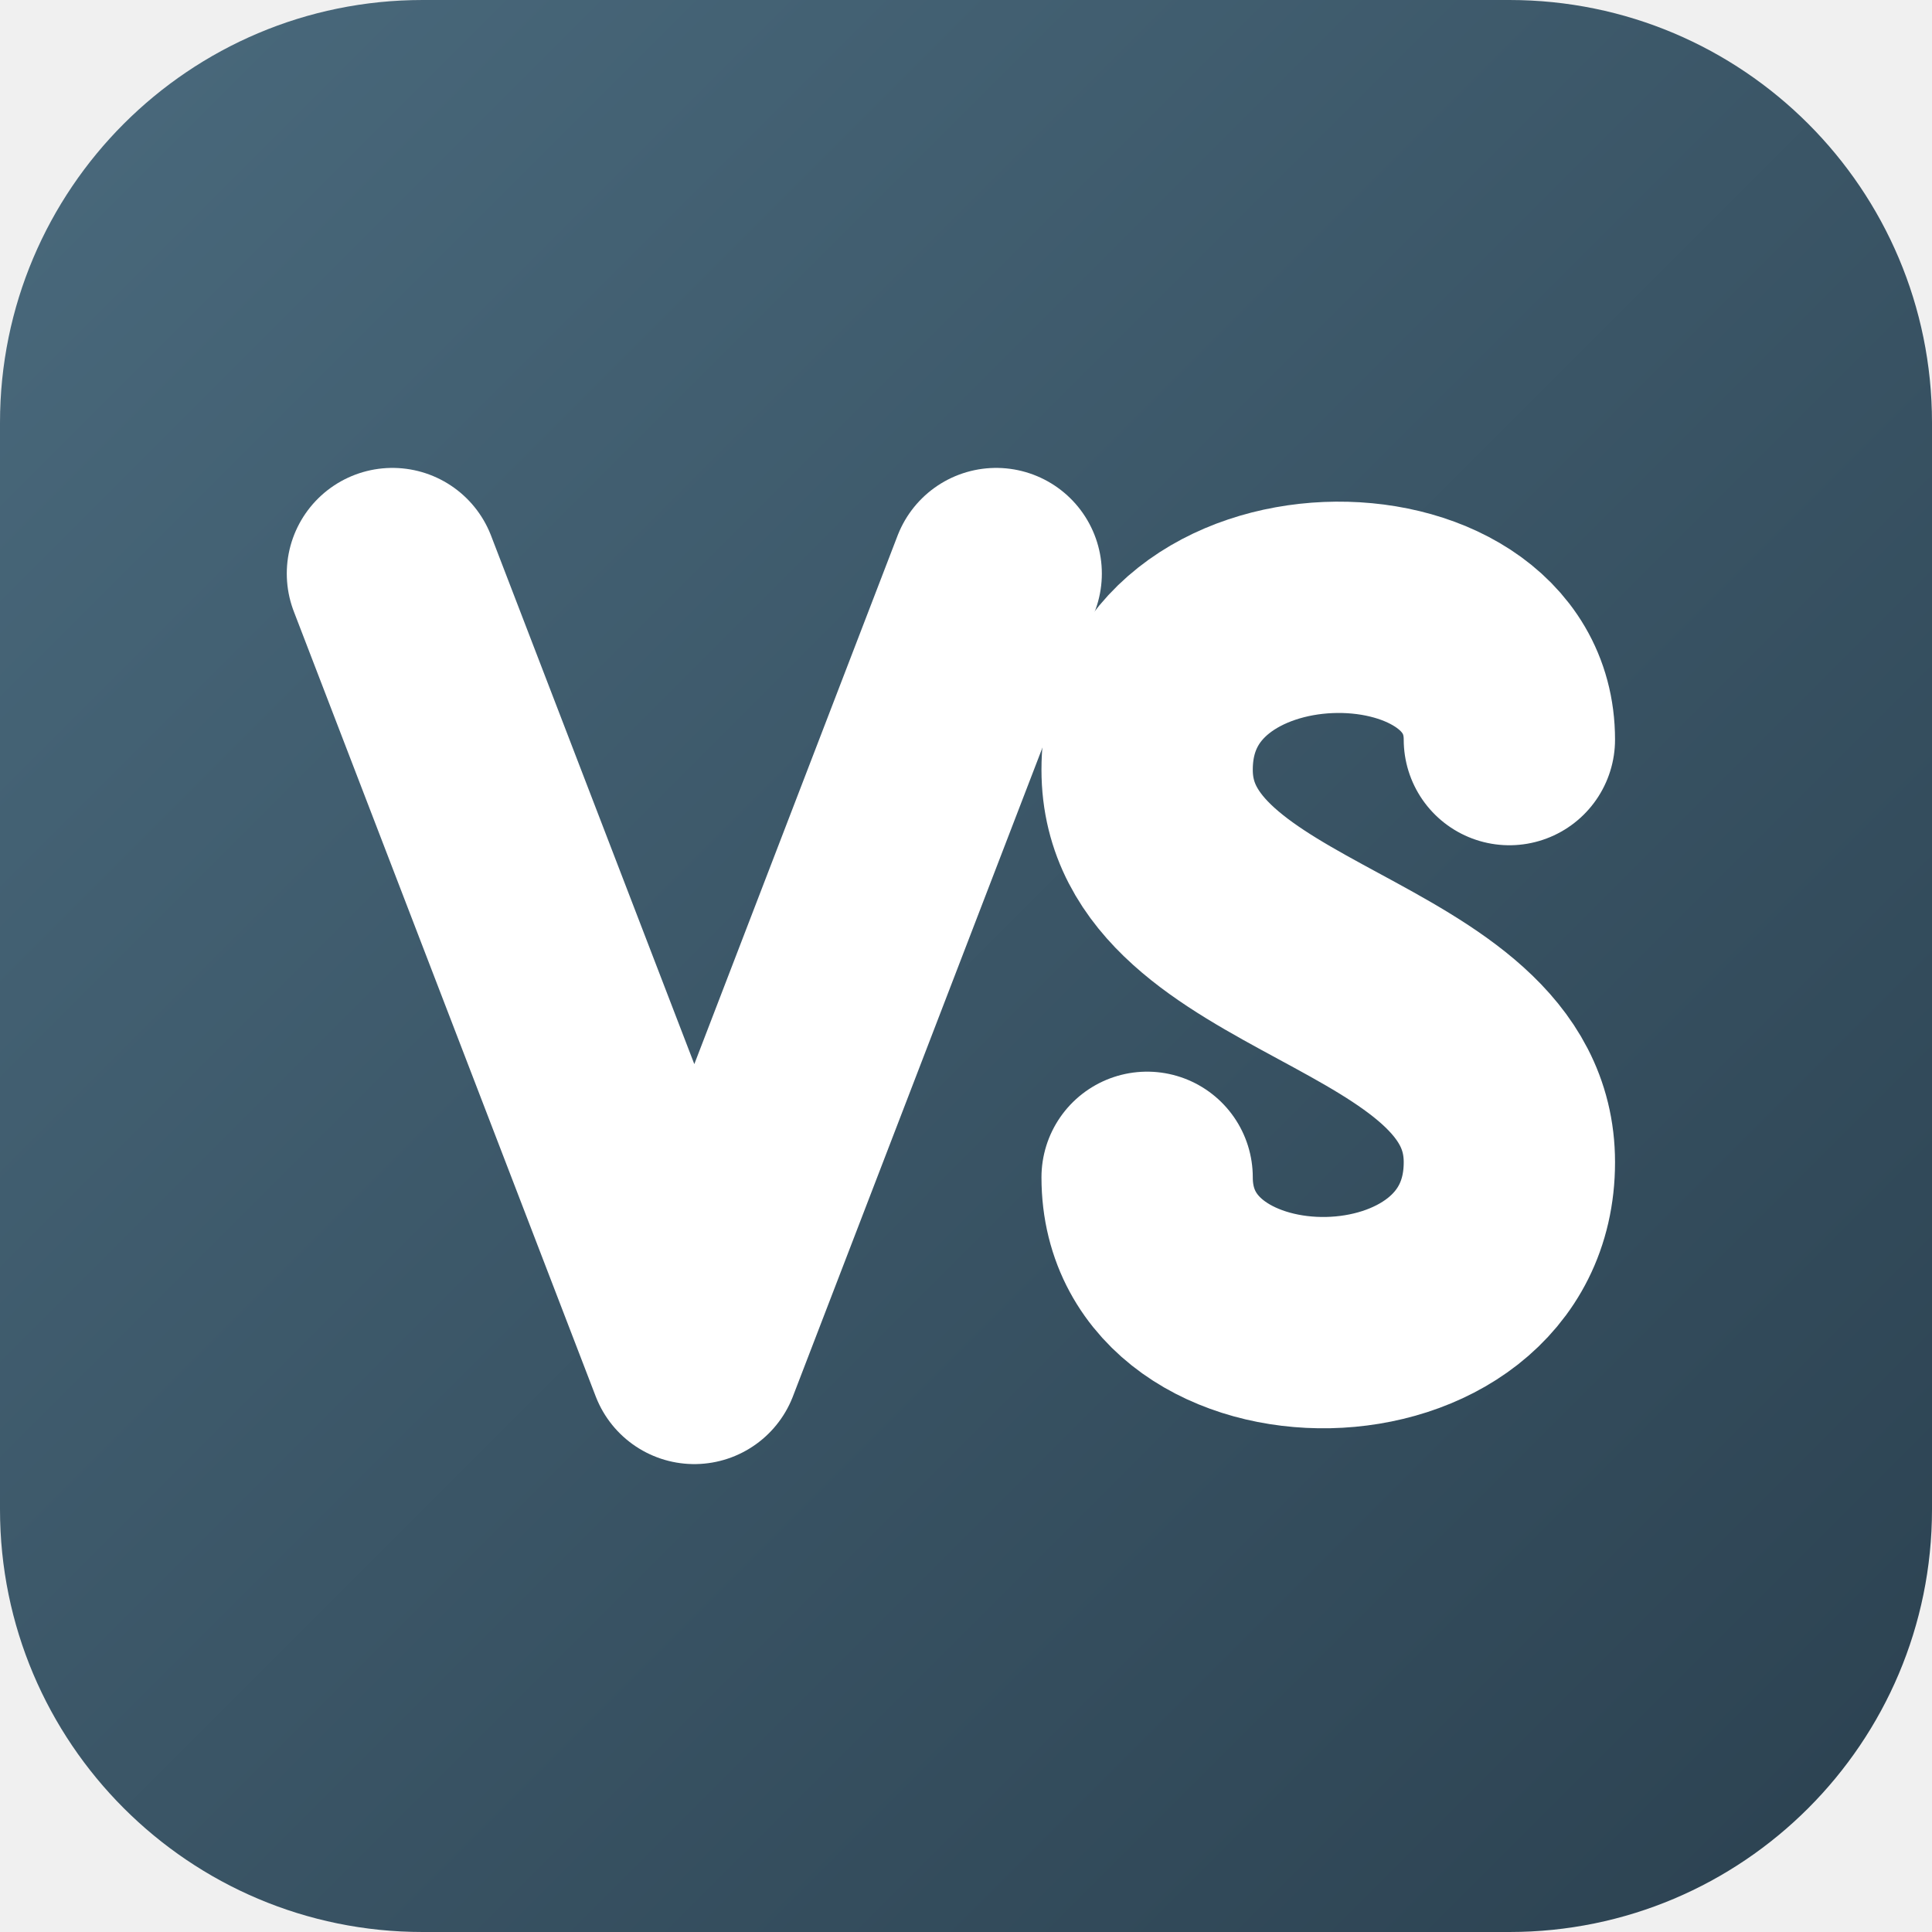
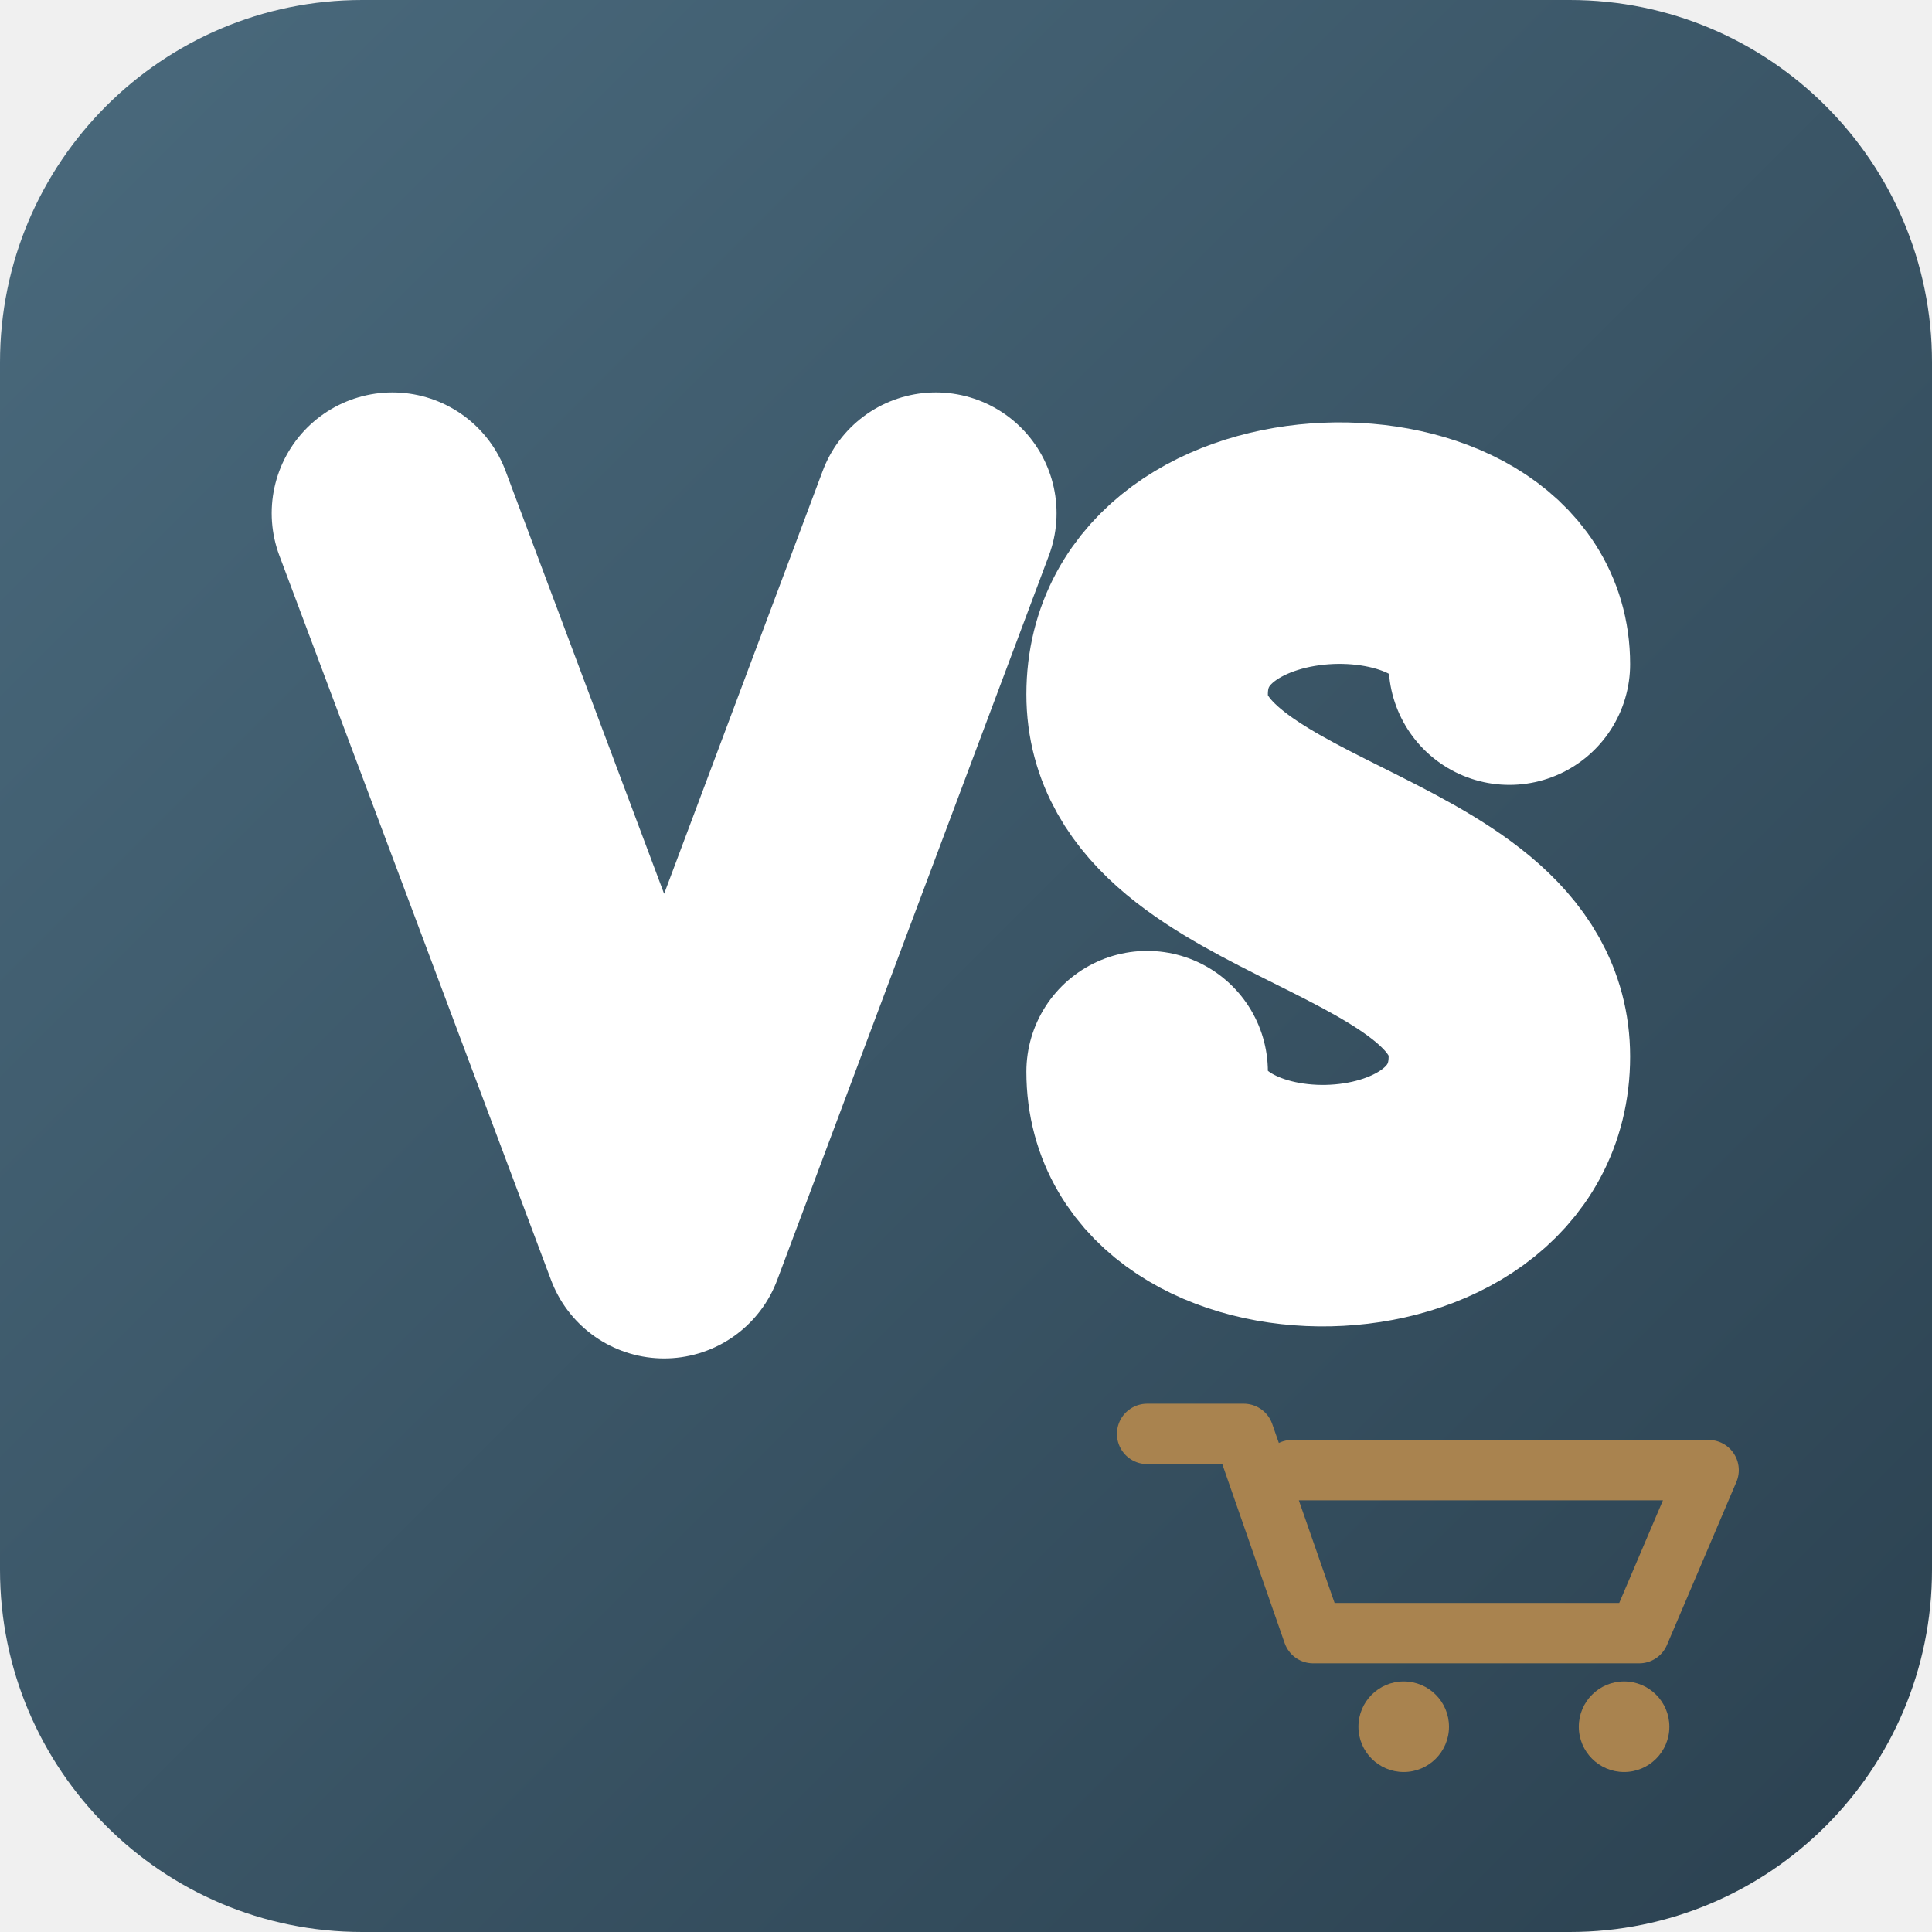
<svg xmlns="http://www.w3.org/2000/svg" viewBox="0 0 64 64" width="64" height="64" role="img" aria-label="V-STORE">
  <defs>
    <linearGradient id="vs_fond" x1="0" y1="0" x2="1" y2="1">
      <stop offset="0" stop-color="#4a6a7d" />
      <stop offset="1" stop-color="#2b4150" />
    </linearGradient>
  </defs>
-   <rect width="64" height="64" rx="14" fill="url(#vs_fond)" />
-   <g fill="none" stroke="#ffffff" stroke-width="7" stroke-linecap="round" stroke-linejoin="round">
-     <path d="M 13 19 L 23 45 L 33 19" />
-     <path d="M 50 24.5 C 50 18.5 38 18.5 38 25.5 C 38 32 50 32 50 38.5 C 50 45.5 38 45.5 38 39" />
+   <rect width="64" height="64" rx="12" fill="url(#vs_fond)" />
+   <g fill="none" stroke="#ffffff" stroke-width="8" stroke-linecap="round" stroke-linejoin="round">
+     <path d="M 13 17 L 22 41 L 31 17" />
+     <path d="M 50 22 C 50 16.5 38 16.5 38 23 C 38 29 50 29 50 35 C 50 41.5 38 41.5 38 35.5" />
+   </g>
+   <g stroke="#a9834f" stroke-width="2" stroke-linecap="round" stroke-linejoin="round">
+     <path fill="none" d="M 38 47.5 h 3.2 l 2.3 6.6 h 10.8 l 2.3 -5.4 h -13.8" />
+     <circle cx="46.5" cy="57.2" r="1.5" fill="#a9834f" stroke="none" />
+     <circle cx="53.8" cy="57.2" r="1.5" fill="#a9834f" stroke="none" />
  </g>
</svg>
